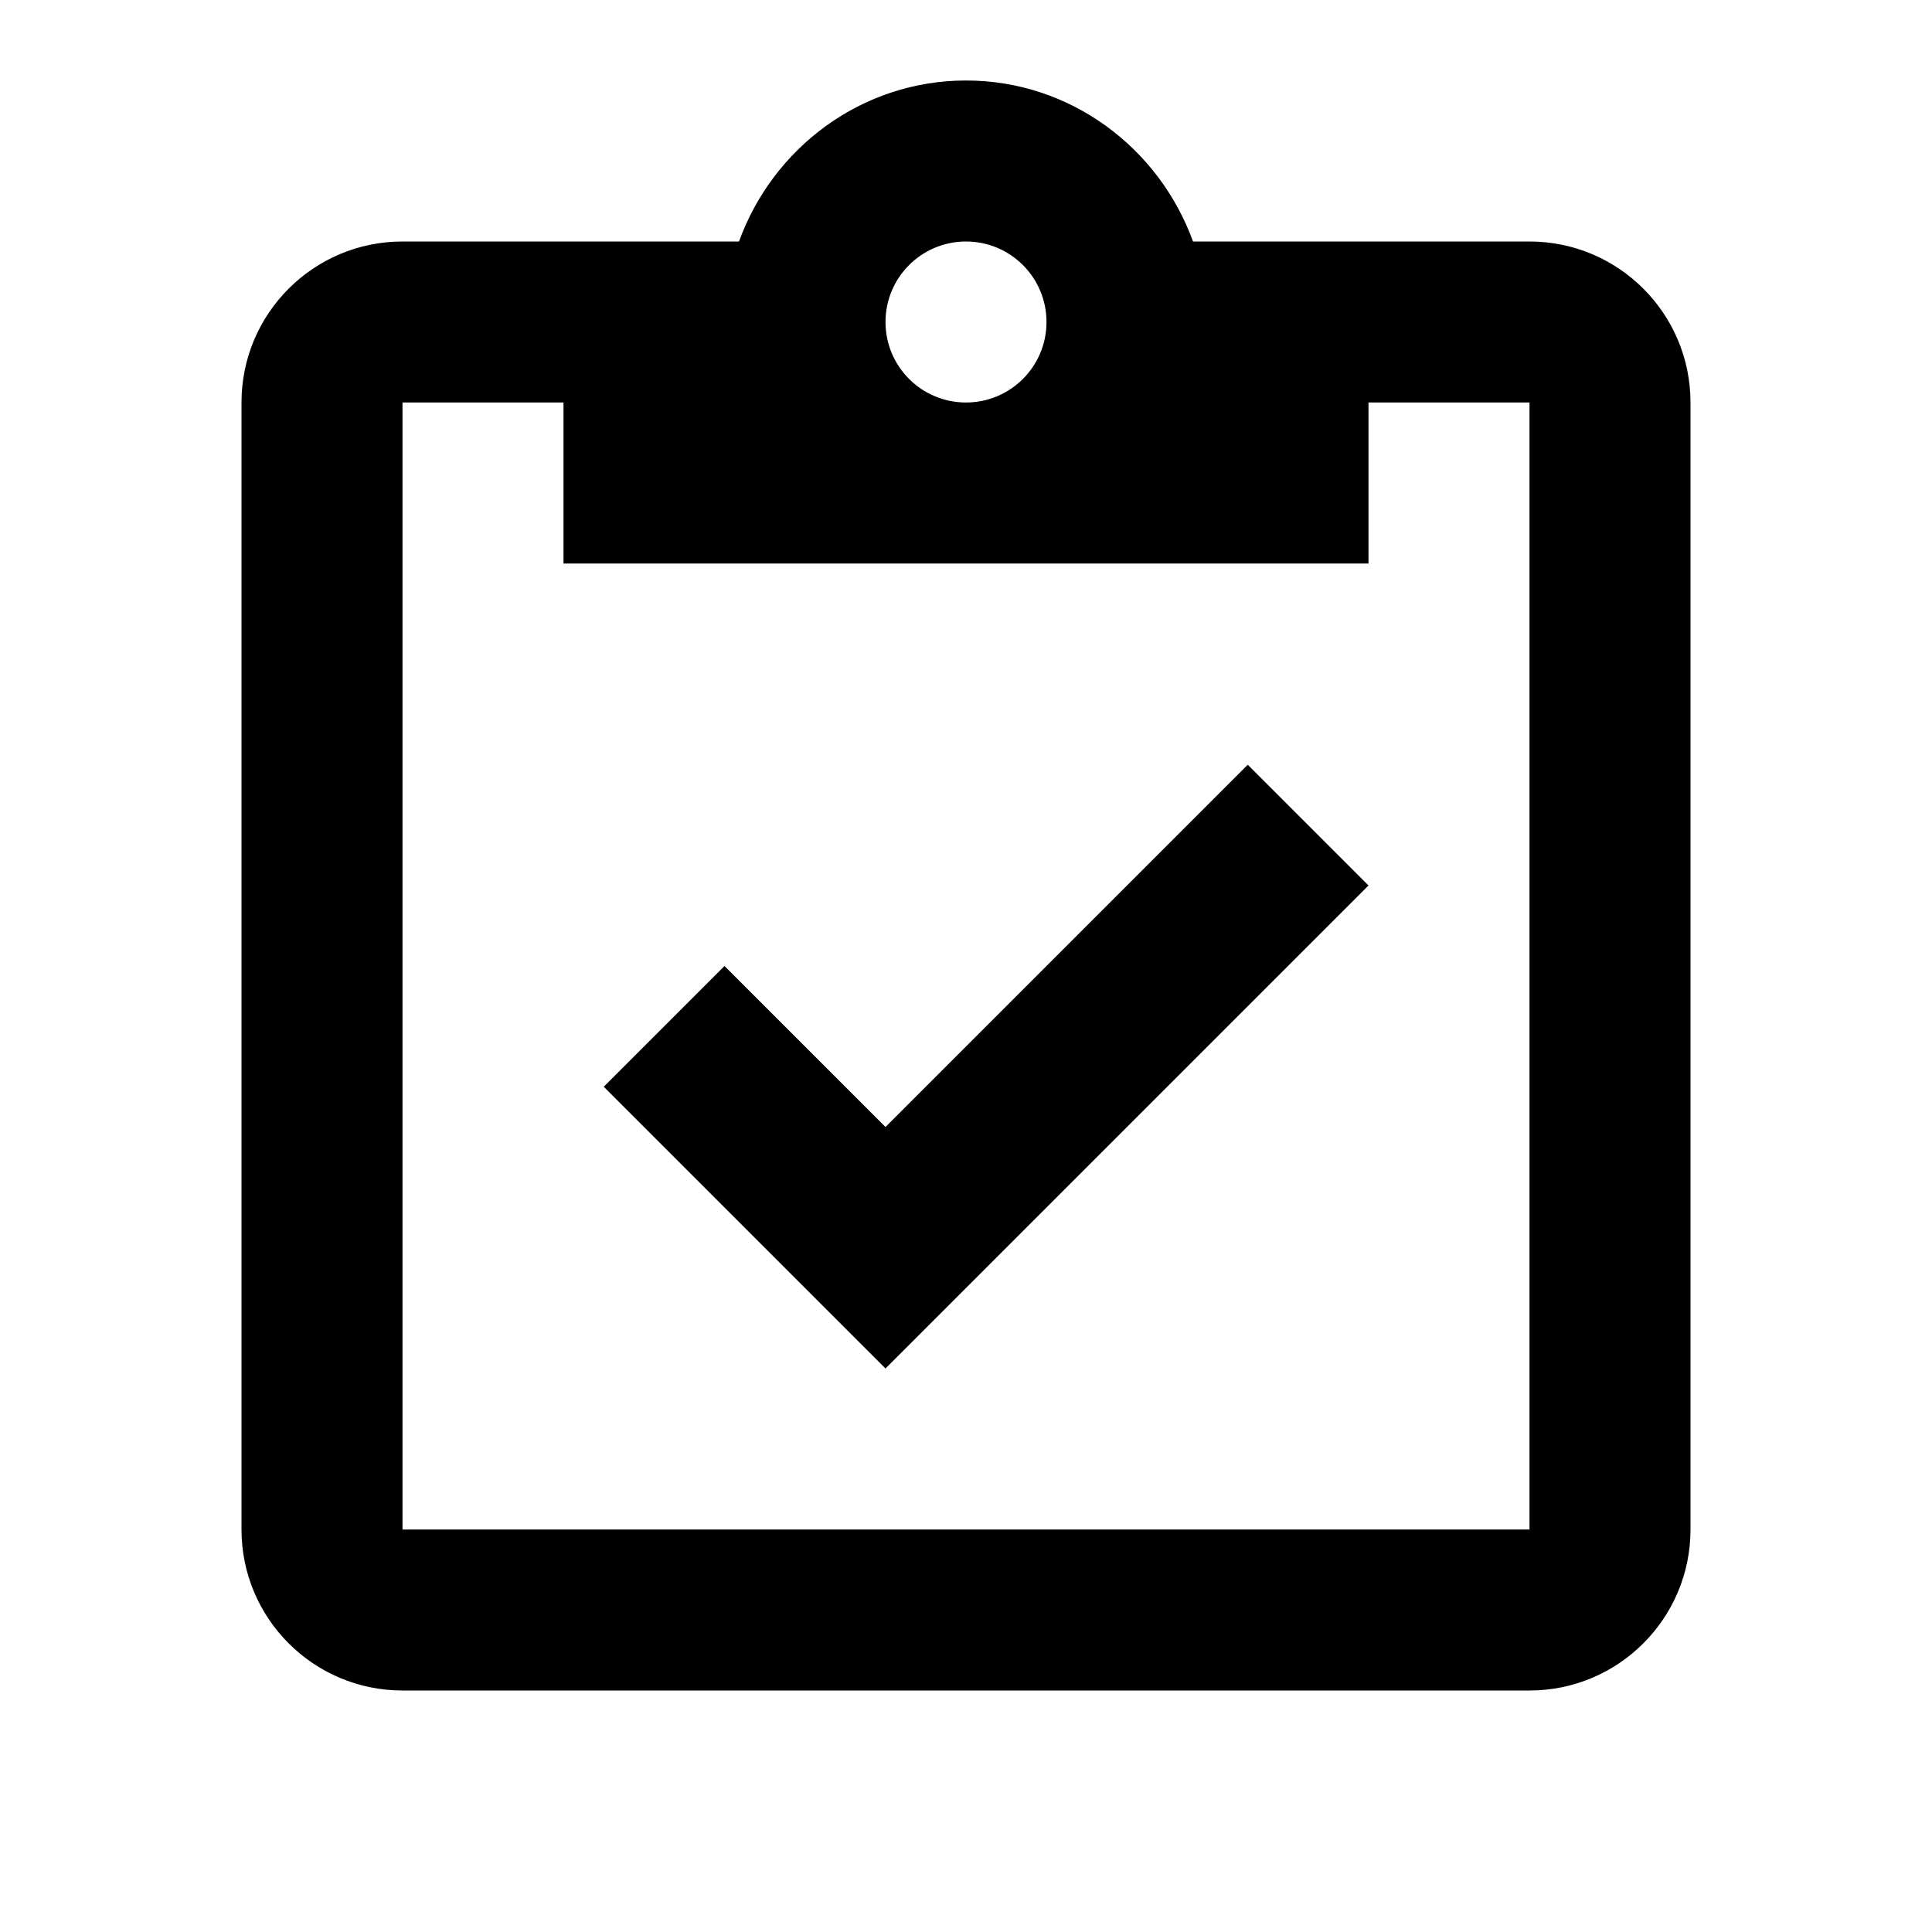
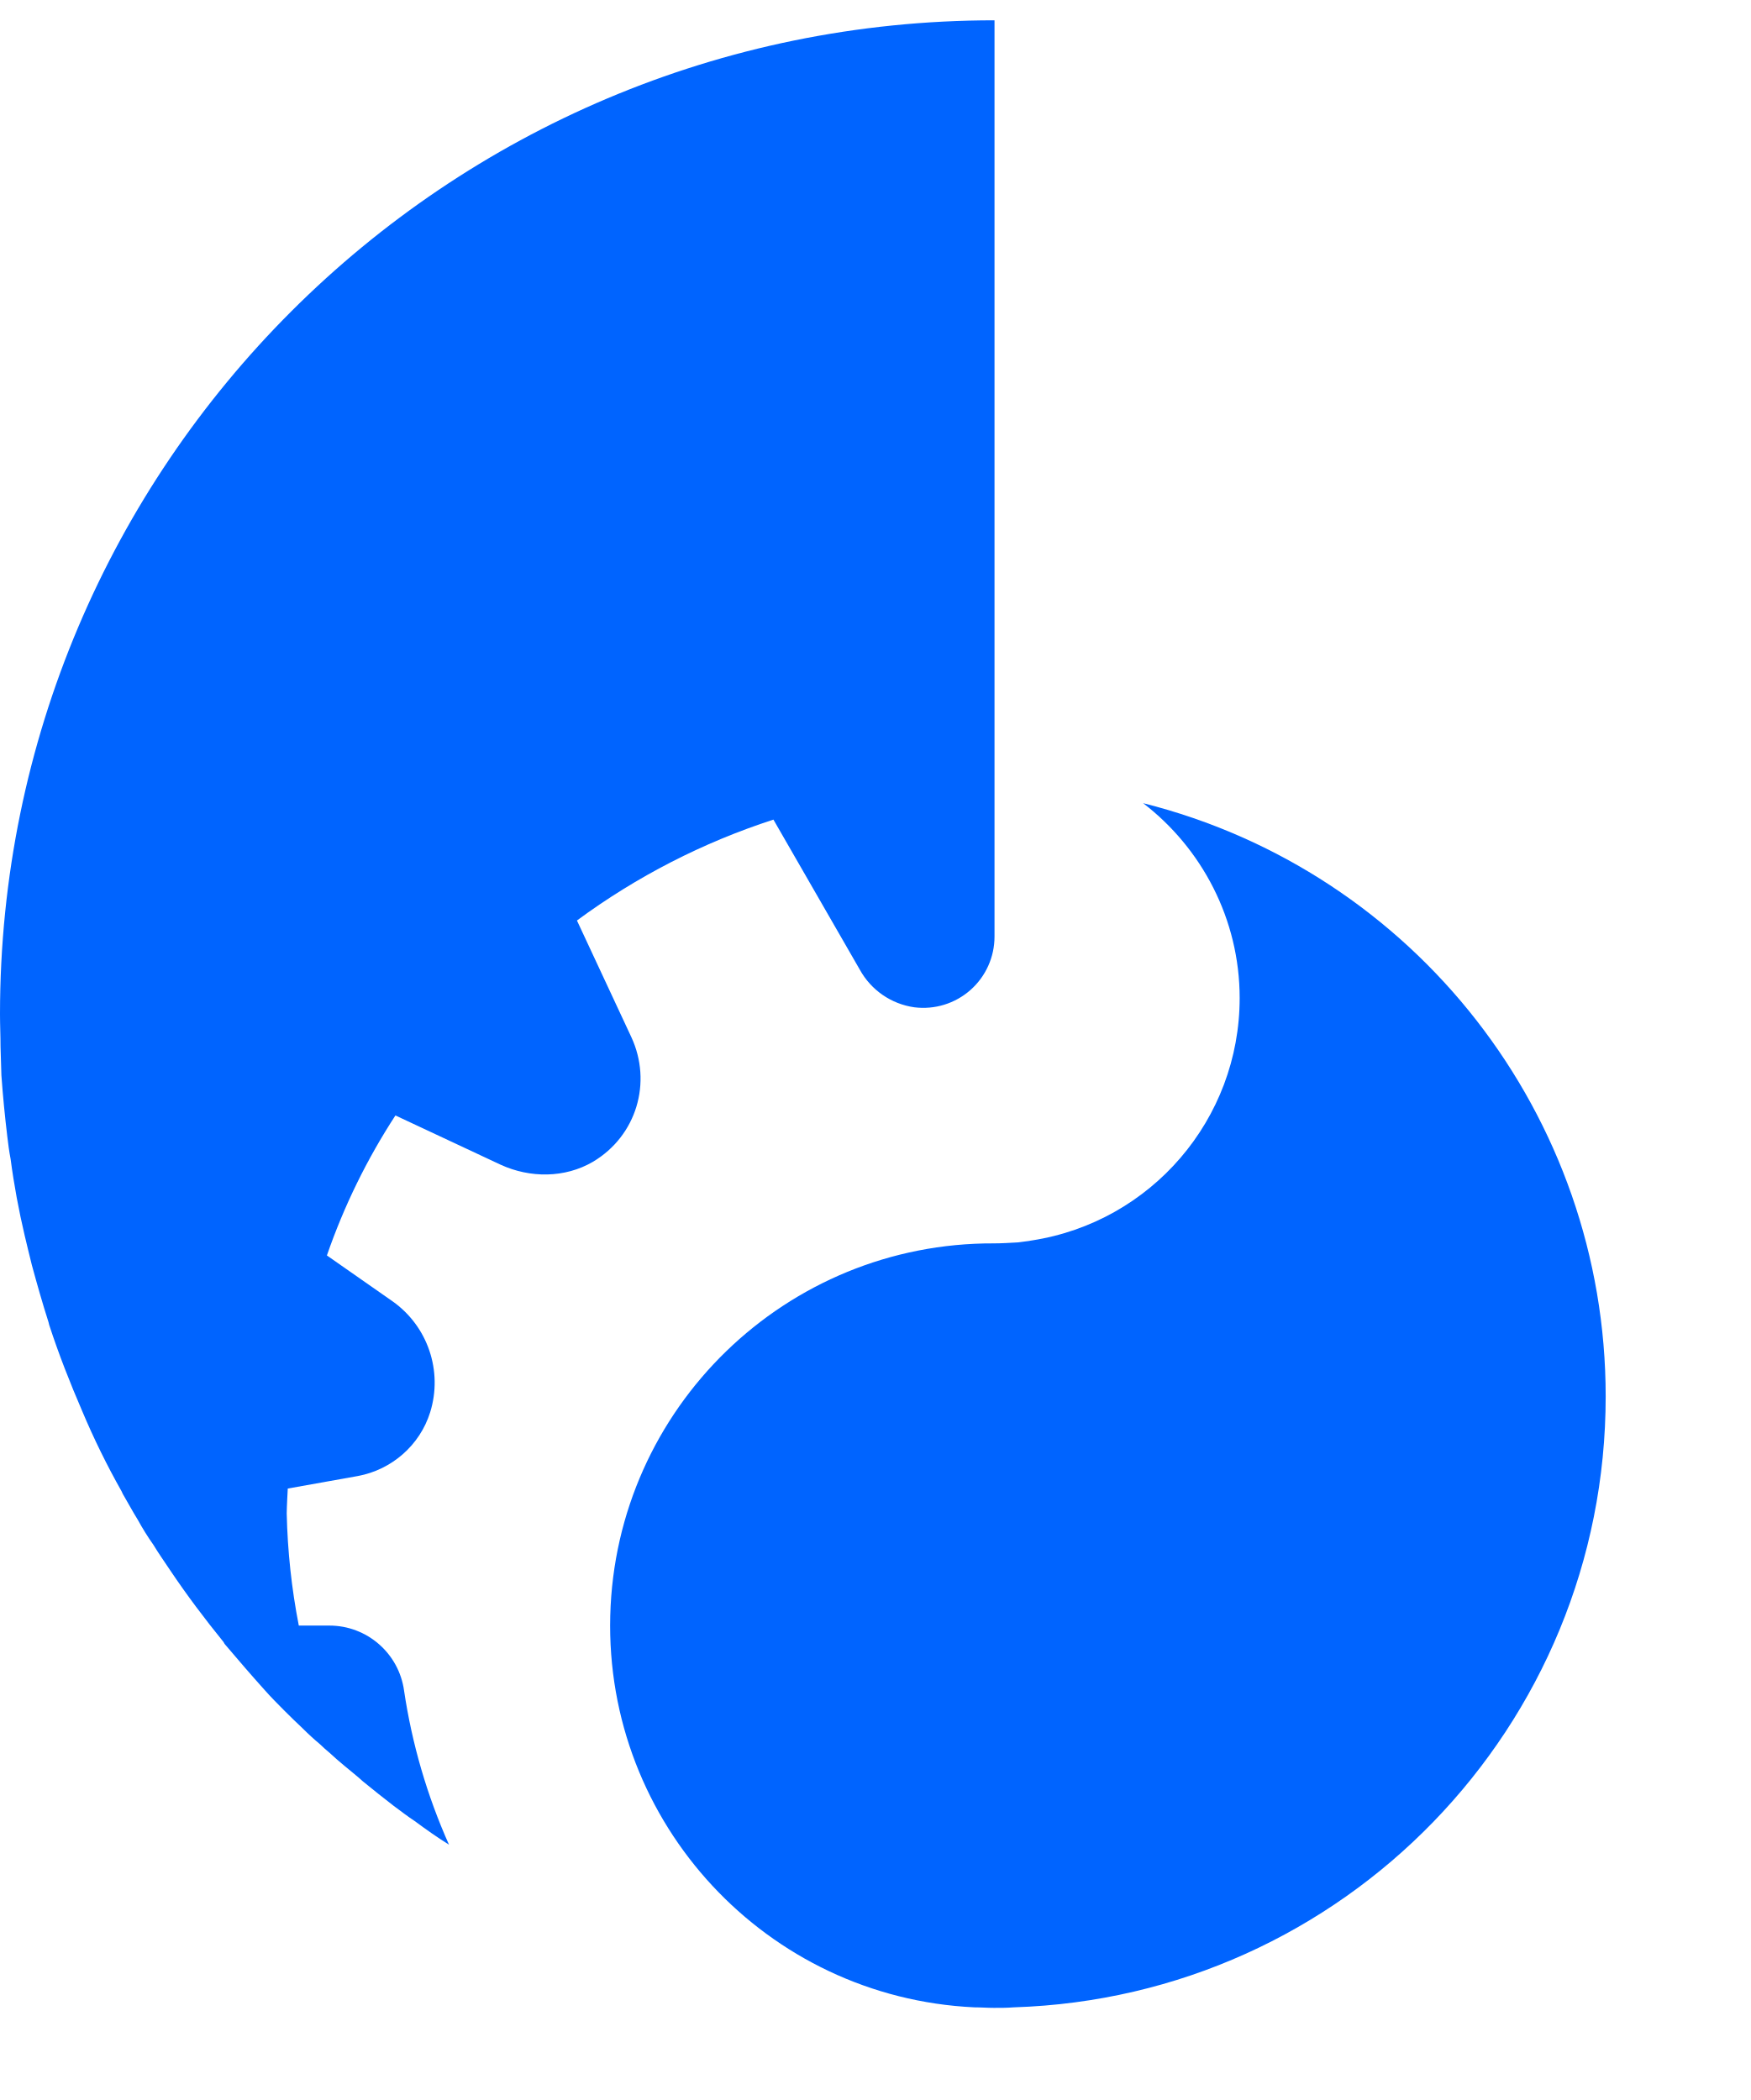
- <svg xmlns="http://www.w3.org/2000/svg" width="1em" height="1em" viewBox="0 0 24 24">
-   <path fill="currentColor" d="M19 3h-4.18C14.4 1.84 13.3 1 12 1s-2.4.84-2.82 2H5a2 2 0 0 0-2 2v14a2 2 0 0 0 2 2h14a2 2 0 0 0 2-2V5a2 2 0 0 0-2-2m-7 0a1 1 0 0 1 1 1a1 1 0 0 1-1 1a1 1 0 0 1-1-1a1 1 0 0 1 1-1M7 7h10V5h2v14H5V5h2zm.5 6.5L9 12l2 2l4.5-4.5L17 11l-6 6z" />
+ <svg xmlns="http://www.w3.org/2000/svg" viewBox="0 0 20 24" role="img" aria-label="ONES">
+   <path d="M0 11.59c0 .127.006.248.006.37.005.11.005.22.01.33.017.237.04.47.067.695.01.088.022.177.038.26.039.297.094.59.16.871.028.116.055.232.083.342.06.22.121.436.188.645.005.011.005.022.01.039.11.337.238.662.376.982a8.842 8.842 0 0 0 .452.921c.006.011.011.028.022.044.055.094.105.188.16.276.055.1.116.199.182.292.06.1.127.193.193.293.188.28.392.551.607.816a.128.128 0 0 0 .027.039c.144.17.287.336.436.502.077.088.16.17.237.248.067.066.133.132.199.193.066.066.132.127.204.187.033.033.066.061.105.094.06.055.116.105.176.154.072.061.144.116.21.177.116.094.232.188.347.276.089.066.16.121.243.176.127.094.26.188.392.27a6.743 6.743 0 0 1-.513-1.759.862.862 0 0 0-.855-.745h-.348a7.571 7.571 0 0 1-.138-1.28v-.005c0-.066.012-.281.012-.281l.8-.143c.39-.072.71-.354.827-.729a1.139 1.139 0 0 0-.43-1.268l-.75-.524a7.296 7.296 0 0 1 .783-1.6l1.202.563c.336.154.734.154 1.054-.033.502-.298.678-.91.44-1.424l-.622-1.334a7.868 7.868 0 0 1 2.245-1.153l.987 1.715a.846.846 0 0 0 .623.43.814.814 0 0 0 .916-.81V.232C5.086.232 0 5.318 0 11.59Z" fill="#0064FF" />
+   <path d="M18.346 15.958a6.984 6.984 0 0 1-6.763 6.983c-.077.006-.149.006-.226.006-.077 0-.149-.006-.226-.006a4.368 4.368 0 0 1 .226-8.731c.088 0 .176-.006.27-.011l.133-.017c.005 0 .016-.005.027-.005a2.803 2.803 0 0 0 2.377-2.77c0-.904-.435-1.715-1.103-2.228a6.99 6.99 0 0 1 5.285 6.78Z" fill="#0064FF" />
</svg>
